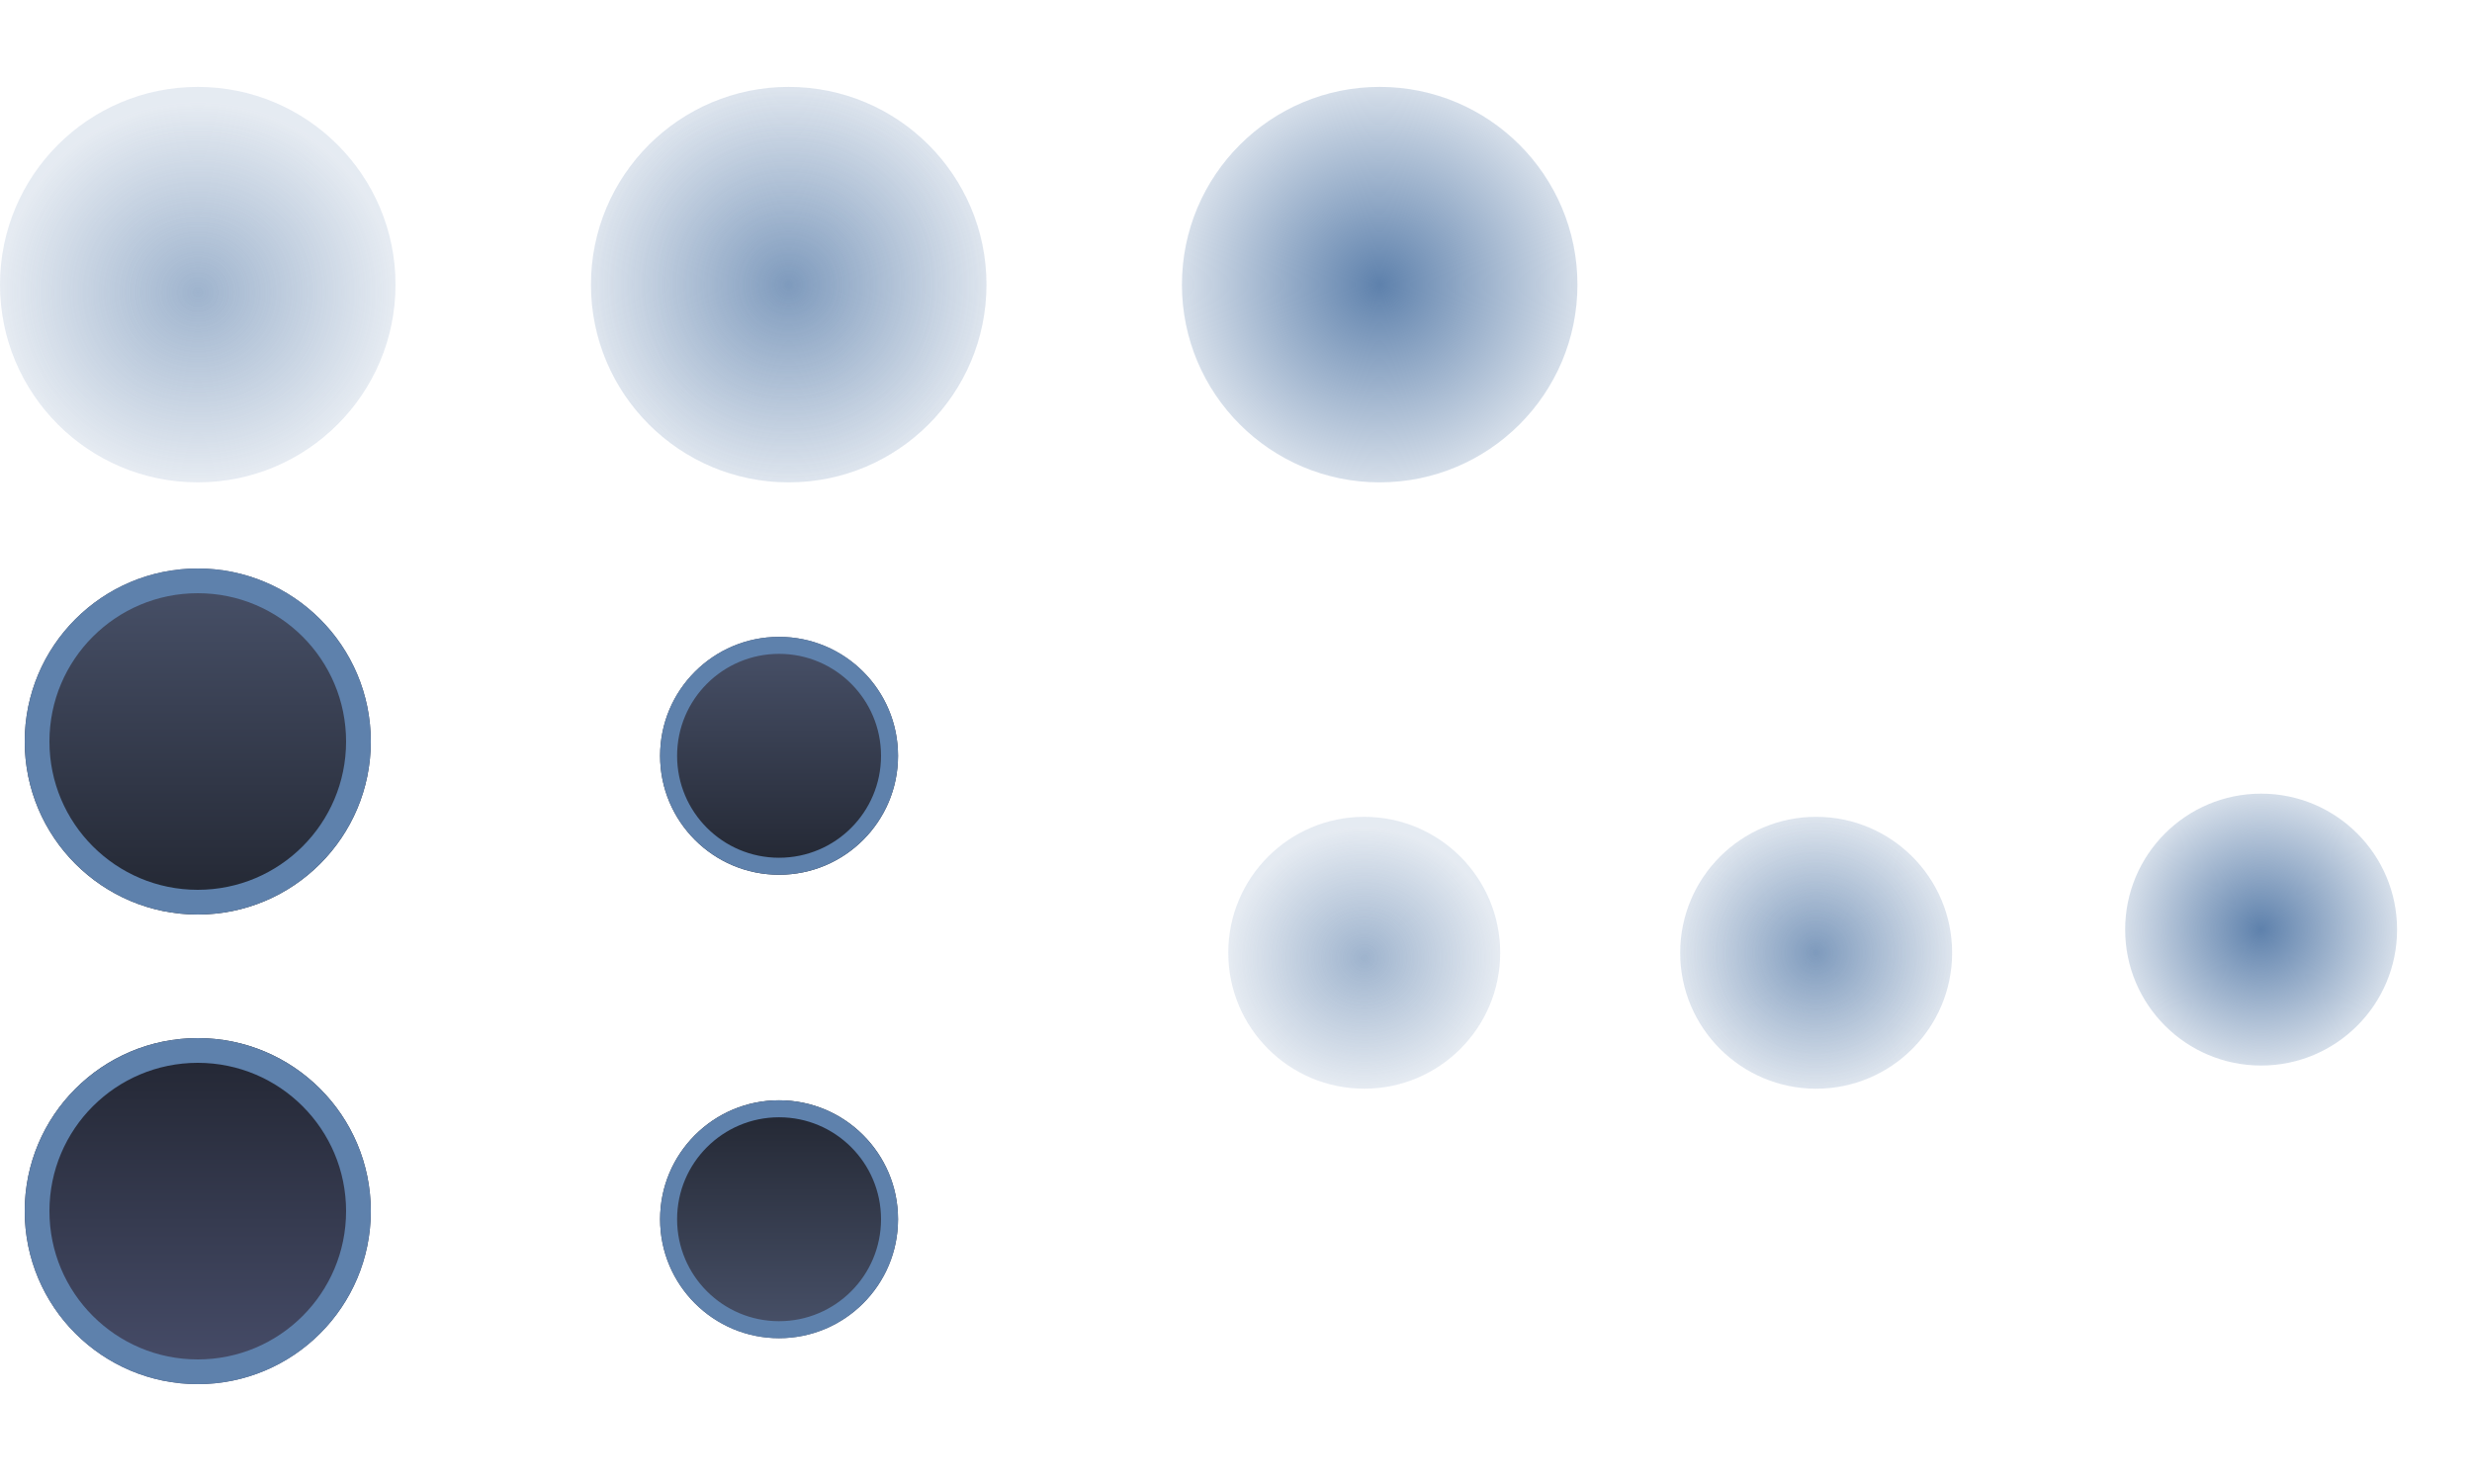
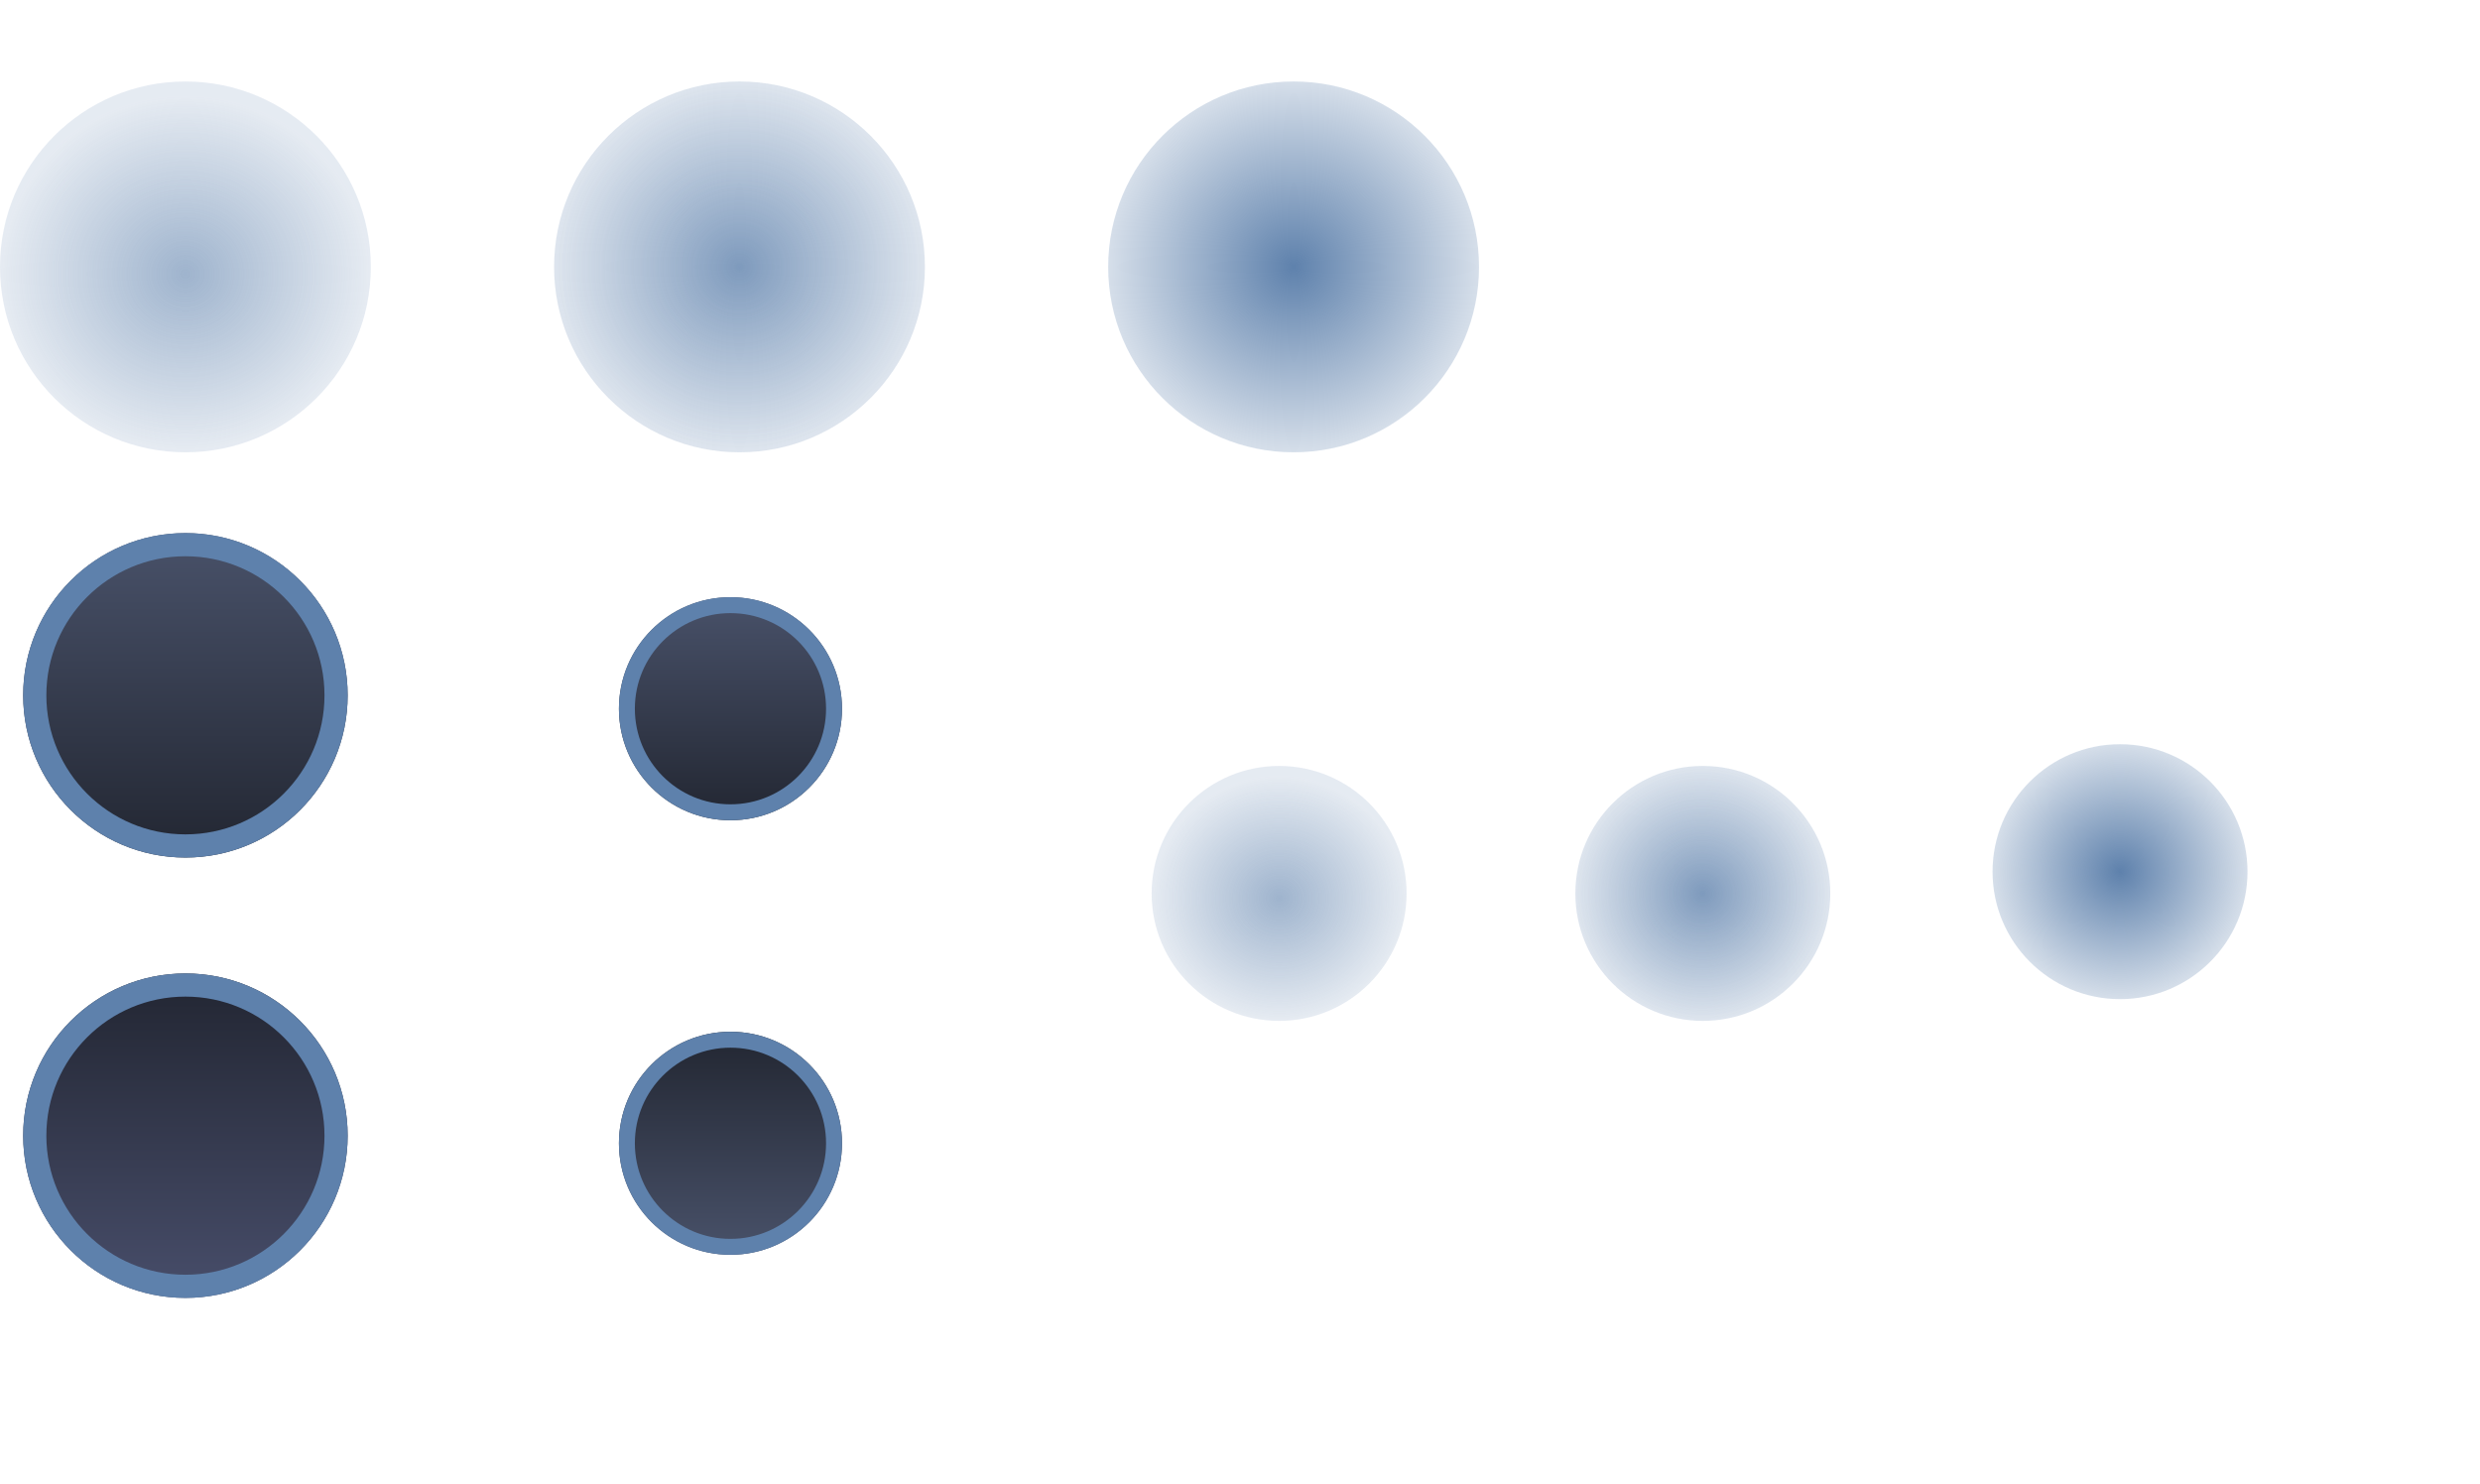
- <svg xmlns="http://www.w3.org/2000/svg" xmlns:xlink="http://www.w3.org/1999/xlink" version="1.0" id="svg2" height="128" width="213.333" viewBox="0 0 200 120">
+ <svg xmlns="http://www.w3.org/2000/svg" xmlns:xlink="http://www.w3.org/1999/xlink" version="1.0" id="svg2" height="128" width="214" viewBox="0 0 214 128">
  <defs id="defs4">
    <linearGradient id="linearGradient1463">
      <stop style="stop-color:#5e81ac;stop-opacity:1" offset="0" id="stop1459" />
      <stop style="stop-color:#5e81ac;stop-opacity:0.259" offset="1" id="stop1461" />
    </linearGradient>
    <linearGradient id="linearGradient1313">
      <stop style="stop-color:#3b8091;stop-opacity:1" offset="0" id="stop1309" />
      <stop style="stop-color:#428ea3;stop-opacity:0.259" offset="1" id="stop1311" />
    </linearGradient>
    <linearGradient id="linearGradient1387">
      <stop style="stop-color:#3b5a87;stop-opacity:1" offset="0" id="stop1383" />
      <stop style="stop-color:#3b5a87;stop-opacity:0.259" offset="1" id="stop1385" />
    </linearGradient>
    <linearGradient id="linearGradient1156">
      <stop id="stop1152" offset="0" style="stop-color:#484e6b;stop-opacity:1" />
      <stop id="stop1154" offset="1" style="stop-color:#181b23;stop-opacity:1" />
    </linearGradient>
    <linearGradient id="linearGradient1142">
      <stop id="stop1138" offset="0" style="stop-color:#49526a;stop-opacity:1" />
      <stop id="stop1140" offset="1" style="stop-color:#181b23;stop-opacity:1" />
    </linearGradient>
    <linearGradient id="linearGradient1139">
      <stop style="stop-color:#00aad4;stop-opacity:1" offset="0" id="stop1135" />
      <stop style="stop-color:#00aad4;stop-opacity:0.259" offset="1" id="stop1137" />
    </linearGradient>
    <linearGradient id="linearGradient4016">
      <stop id="stop4018" offset="0" style="stop-color:#dc4a26;stop-opacity:1" />
      <stop id="stop4020" offset="1" style="stop-color:#ff7e4a;stop-opacity:0.3;" />
    </linearGradient>
    <linearGradient id="linearGradient4010">
      <stop id="stop4012" offset="0" style="stop-color:#dc4a26;stop-opacity:1" />
      <stop id="stop4014" offset="1" style="stop-color:#ff7e4a;stop-opacity:0.3;" />
    </linearGradient>
    <linearGradient id="linearGradient3647">
      <stop style="stop-color:#000000;stop-opacity:0.043;" offset="0" id="stop3649" />
      <stop id="stop3653" offset="0.617" style="stop-color:#000000;stop-opacity:0.072;" />
      <stop style="stop-color:#000000;stop-opacity:0.374;" offset="0.821" id="stop3655" />
      <stop style="stop-color:#000000;stop-opacity:1;" offset="1" id="stop3651" />
    </linearGradient>
    <linearGradient id="linearGradient4254">
      <stop id="stop4256" offset="0" style="stop-color:#29d7f5;stop-opacity:1;" />
      <stop style="stop-color:#29d7f5;stop-opacity:1;" offset="0.694" id="stop4272" />
      <stop style="stop-color:#38c2e9;stop-opacity:0.456;" offset="0.775" id="stop4270" />
      <stop id="stop3222" offset="0.888" style="stop-color:#31a7f2;stop-opacity:0.132;" />
      <stop id="stop4258" offset="1" style="stop-color:#2a8dfc;stop-opacity:0;" />
    </linearGradient>
    <linearGradient id="linearGradient3610">
      <stop id="stop3612" offset="0" style="stop-color:#000000;stop-opacity:1;" />
      <stop style="stop-color:#000000;stop-opacity:0.498;" offset="0.789" id="stop3618" />
      <stop id="stop3620" offset="0.845" style="stop-color:#000000;stop-opacity:0.333;" />
      <stop style="stop-color:#000000;stop-opacity:0.088;" offset="0.908" id="stop3622" />
      <stop id="stop3614" offset="1" style="stop-color:#000000;stop-opacity:0;" />
    </linearGradient>
    <linearGradient id="linearGradient4213">
      <stop style="stop-color:#000000;stop-opacity:1;" offset="0" id="stop4215" />
      <stop style="stop-color:#000000;stop-opacity:0;" offset="1" id="stop4217" />
    </linearGradient>
    <linearGradient id="linearGradient3272">
      <stop id="stop3274" offset="0" style="stop-color:white;stop-opacity:1;" />
      <stop id="stop3276" offset="1" style="stop-color:white;stop-opacity:0;" />
    </linearGradient>
    <linearGradient id="linearGradient4157">
      <stop id="stop4159" offset="0" style="stop-color:#828282;stop-opacity:1;" />
      <stop id="stop4161" offset="1" style="stop-color:#000000;stop-opacity:1;" />
    </linearGradient>
    <radialGradient r="8" fy="93.5" fx="88" cy="93.5" cx="88" gradientTransform="matrix(2.625,0,0,2.20752,-199,-172.9031)" gradientUnits="userSpaceOnUse" id="radialGradient2701" xlink:href="#linearGradient3272" />
    <radialGradient r="8" fy="93.5" fx="88" cy="93.5" cx="88" gradientTransform="matrix(2.625,0,0,2.20752,-199,-173.9031)" gradientUnits="userSpaceOnUse" id="radialGradient2704" xlink:href="#linearGradient4213" />
    <radialGradient r="8" fy="93.5" fx="88" cy="93.5" cx="88" gradientTransform="matrix(2.625,0,0,2.20752,-199,-174.9031)" gradientUnits="userSpaceOnUse" id="radialGradient2708" xlink:href="#linearGradient3272" />
    <radialGradient r="8" fy="93.5" fx="88" cy="93.5" cx="88" gradientTransform="matrix(2.625,0,0,2.20752,-241,-196.9031)" gradientUnits="userSpaceOnUse" id="radialGradient2716" xlink:href="#linearGradient3272" />
    <radialGradient r="8" fy="93.5" fx="88" cy="93.5" cx="88" gradientTransform="matrix(2.625,0,0,2.20752,-241,-197.9031)" gradientUnits="userSpaceOnUse" id="radialGradient2719" xlink:href="#linearGradient4213" />
    <radialGradient r="8" fy="93.5" fx="88" cy="93.5" cx="88" gradientTransform="matrix(2.625,0,0,2.20752,-241,-198.9031)" gradientUnits="userSpaceOnUse" id="radialGradient2723" xlink:href="#linearGradient3272" />
    <linearGradient y2="121" x2="29.864" y1="121" x1="60.149" gradientUnits="userSpaceOnUse" id="linearGradient3636" xlink:href="#linearGradient4157" />
    <linearGradient y2="121" x2="48" y1="93.5" x1="48" gradientUnits="userSpaceOnUse" id="linearGradient3640" xlink:href="#linearGradient4157" />
    <linearGradient y2="121" x2="33" y1="121" x1="60" gradientTransform="matrix(0,-0.6666667,0.8,0,-50.8,88)" gradientUnits="userSpaceOnUse" id="linearGradient3218" xlink:href="#linearGradient3272" />
    <linearGradient y2="118.5" x2="48" y1="96" x1="48" gradientTransform="matrix(0.6666667,0,0,0.8,24,-6.8)" gradientUnits="userSpaceOnUse" id="linearGradient3229" xlink:href="#linearGradient3272" />
    <radialGradient gradientTransform="translate(2.1366663e-5)" gradientUnits="userSpaceOnUse" r="14" fy="34" fx="74" cy="34" cx="74" id="radialGradient4268" xlink:href="#linearGradient4254" />
    <radialGradient r="14" fy="34" fx="74" cy="34" cx="74" gradientTransform="translate(2.1366663e-5)" gradientUnits="userSpaceOnUse" id="radialGradient4276" xlink:href="#linearGradient4254" />
    <radialGradient r="14" fy="34" fx="74" cy="34" cx="74" gradientTransform="translate(2.1366663e-5)" gradientUnits="userSpaceOnUse" id="radialGradient2456" xlink:href="#linearGradient4254" />
    <radialGradient r="14" fy="34" fx="74" cy="34" cx="74" gradientTransform="translate(2.1366663e-5)" gradientUnits="userSpaceOnUse" id="radialGradient2458" xlink:href="#linearGradient4254" />
    <radialGradient gradientUnits="userSpaceOnUse" gradientTransform="matrix(1,0,0,0.8333333,0,17.66667)" r="12" fy="106" fx="48" cy="106" cx="48" id="radialGradient3645" xlink:href="#linearGradient3647" />
    <linearGradient y2="121" x2="29.864" y1="121" x1="60.149" gradientUnits="userSpaceOnUse" id="linearGradient3667" xlink:href="#linearGradient4157" />
    <linearGradient y2="121" x2="33" y1="121" x1="60" gradientTransform="matrix(0,-0.6666667,0.8,0,-50.8,88)" gradientUnits="userSpaceOnUse" id="linearGradient3669" xlink:href="#linearGradient3272" />
    <radialGradient r="12" fy="106" fx="48.317" cy="106" cx="48.317" gradientTransform="matrix(-1.7184412e-7,0.8020833,-1,-1.4878279e-7,154,67.62103)" gradientUnits="userSpaceOnUse" id="radialGradient3665-0" xlink:href="#linearGradient3610-0" />
    <linearGradient id="linearGradient3610-0">
      <stop id="stop3612-1" offset="0" style="stop-color:#000000;stop-opacity:1;" />
      <stop style="stop-color:#000000;stop-opacity:0.498;" offset="0.789" id="stop3618-1" />
      <stop id="stop3620-9" offset="0.845" style="stop-color:#000000;stop-opacity:0.333;" />
      <stop style="stop-color:#000000;stop-opacity:0.088;" offset="0.908" id="stop3622-7" />
      <stop id="stop3614-0" offset="1" style="stop-color:#000000;stop-opacity:0;" />
    </linearGradient>
    <radialGradient r="14" fy="34" fx="74" cy="34" cx="74" gradientTransform="translate(2.1366663e-5)" gradientUnits="userSpaceOnUse" id="radialGradient4276-7" xlink:href="#linearGradient4254-5" />
    <linearGradient id="linearGradient4254-5">
      <stop id="stop4256-9" offset="0" style="stop-color:#29d7f5;stop-opacity:1;" />
      <stop style="stop-color:#29d7f5;stop-opacity:1;" offset="0.694" id="stop4272-5" />
      <stop style="stop-color:#38c2e9;stop-opacity:0.456;" offset="0.775" id="stop4270-8" />
      <stop id="stop3222-5" offset="0.888" style="stop-color:#31a7f2;stop-opacity:0.132;" />
      <stop id="stop4258-7" offset="1" style="stop-color:#2a8dfc;stop-opacity:0;" />
    </linearGradient>
    <linearGradient y2="121" x2="29.864" y1="121" x1="60.149" gradientUnits="userSpaceOnUse" id="linearGradient3636-9" xlink:href="#linearGradient4157-2" />
    <linearGradient id="linearGradient4157-2">
      <stop id="stop4159-2" offset="0" style="stop-color:#828282;stop-opacity:1;" />
      <stop id="stop4161-2" offset="1" style="stop-color:#000000;stop-opacity:1;" />
    </linearGradient>
    <linearGradient y2="121" x2="33" y1="121" x1="60" gradientTransform="matrix(0,-0.6666667,0.8,0,-50.8,88)" gradientUnits="userSpaceOnUse" id="linearGradient3218-5" xlink:href="#linearGradient3272-4" />
    <linearGradient id="linearGradient3272-4">
      <stop id="stop3274-5" offset="0" style="stop-color:white;stop-opacity:1;" />
      <stop id="stop3276-9" offset="1" style="stop-color:white;stop-opacity:0;" />
    </linearGradient>
    <linearGradient y2="121" x2="48" y1="93.5" x1="48" gradientUnits="userSpaceOnUse" id="linearGradient3640-4" xlink:href="#linearGradient4157-2" />
    <linearGradient id="linearGradient3074">
      <stop id="stop3076" offset="0" style="stop-color:#828282;stop-opacity:1;" />
      <stop id="stop3078" offset="1" style="stop-color:#000000;stop-opacity:1;" />
    </linearGradient>
    <linearGradient y2="118.5" x2="48" y1="96" x1="48" gradientTransform="matrix(0.6666667,0,0,0.8,24,-6.8)" gradientUnits="userSpaceOnUse" id="linearGradient3229-7" xlink:href="#linearGradient3272-4" />
    <linearGradient id="linearGradient3081">
      <stop id="stop3083" offset="0" style="stop-color:white;stop-opacity:1;" />
      <stop id="stop3085" offset="1" style="stop-color:white;stop-opacity:0;" />
    </linearGradient>
    <radialGradient gradientUnits="userSpaceOnUse" gradientTransform="matrix(1,0,0,0.8333333,0,17.66667)" r="12" fy="106" fx="48" cy="106" cx="48" id="radialGradient3645-3" xlink:href="#linearGradient3647-1" />
    <linearGradient id="linearGradient3647-1">
      <stop style="stop-color:#000000;stop-opacity:0.043;" offset="0" id="stop3649-0" />
      <stop id="stop3653-8" offset="0.617" style="stop-color:#000000;stop-opacity:0.072;" />
      <stop style="stop-color:#000000;stop-opacity:0.374;" offset="0.821" id="stop3655-4" />
      <stop style="stop-color:#000000;stop-opacity:1;" offset="1" id="stop3651-2" />
    </linearGradient>
    <radialGradient gradientTransform="translate(2.1366663e-5)" gradientUnits="userSpaceOnUse" r="14" fy="34" fx="74" cy="34" cx="74" id="radialGradient4268-2" xlink:href="#linearGradient4254-5" />
    <linearGradient id="linearGradient3094">
      <stop id="stop3096" offset="0" style="stop-color:#29d7f5;stop-opacity:1;" />
      <stop style="stop-color:#29d7f5;stop-opacity:1;" offset="0.694" id="stop3098" />
      <stop style="stop-color:#38c2e9;stop-opacity:0.456;" offset="0.775" id="stop3100" />
      <stop id="stop3102" offset="0.888" style="stop-color:#31a7f2;stop-opacity:0.132;" />
      <stop id="stop3104" offset="1" style="stop-color:#2a8dfc;stop-opacity:0;" />
    </linearGradient>
    <radialGradient xlink:href="#linearGradient4254-5" id="radialGradient3119" gradientUnits="userSpaceOnUse" gradientTransform="translate(2.1366663e-5)" cx="74" cy="34" fx="74" fy="34" r="14" />
    <linearGradient y2="121" x2="48" y1="93.5" x1="48" gradientUnits="userSpaceOnUse" id="linearGradient4058" xlink:href="#linearGradient4157" />
    <linearGradient y2="121" x2="29.864" y1="121" x1="60.149" gradientUnits="userSpaceOnUse" id="linearGradient4019-4" xlink:href="#linearGradient4157-7" />
    <linearGradient id="linearGradient4157-7">
      <stop id="stop4159-0" offset="0" style="stop-color:#828282;stop-opacity:1;" />
      <stop id="stop4161-6" offset="1" style="stop-color:#000000;stop-opacity:1;" />
    </linearGradient>
    <linearGradient gradientUnits="userSpaceOnUse" y2="15.872" x2="-0.064" y1="-0.032" x1="15.904" id="linearGradient3762-9" xlink:href="#linearGradient3756-18" />
    <linearGradient id="linearGradient3756-18">
      <stop id="stop3758-32" offset="0" style="stop-color:#fffaff;stop-opacity:0.816;" />
      <stop id="stop3760-7" offset="1" style="stop-color:#b4b4cc;stop-opacity:0.25;" />
    </linearGradient>
    <linearGradient xlink:href="#linearGradient3756-18" id="linearGradient3775" gradientUnits="userSpaceOnUse" x1="15.904" y1="-0.032" x2="-0.064" y2="15.872" />
    <linearGradient y2="121" x2="29.864" y1="121" x1="60.149" gradientUnits="userSpaceOnUse" id="linearGradient4019-6" xlink:href="#linearGradient4157-5" />
    <linearGradient id="linearGradient4157-5">
      <stop id="stop4159-5" offset="0" style="stop-color:#828282;stop-opacity:1;" />
      <stop id="stop4161-9" offset="1" style="stop-color:#000000;stop-opacity:1;" />
    </linearGradient>
    <linearGradient y2="121" x2="29.864" y1="121" x1="60.149" gradientUnits="userSpaceOnUse" id="linearGradient3153" xlink:href="#linearGradient4157-5" />
    <radialGradient gradientUnits="userSpaceOnUse" gradientTransform="matrix(1,0,0,1.000058,0,-2.351721e-4)" r="2.507" fy="4.09" fx="43.601" cy="4.09" cx="43.601" id="radialGradient3783" xlink:href="#linearGradient3254" />
    <linearGradient id="linearGradient3254">
      <stop style="stop-color:#ffffff;stop-opacity:1;" offset="0" id="stop3256" />
      <stop id="stop3274-7" offset="1" style="stop-color:#3276d4;stop-opacity:0.49;" />
    </linearGradient>
    <radialGradient xlink:href="#linearGradient3254-2" id="radialGradient3800-5" gradientUnits="userSpaceOnUse" gradientTransform="matrix(1,0,0,1.000058,0,-2.351721e-4)" cx="43.601" cy="4.09" fx="43.601" fy="4.09" r="2.507" />
    <linearGradient id="linearGradient3254-2">
      <stop style="stop-color:#3e5fd1;stop-opacity:1;" offset="0" id="stop3256-5" />
      <stop id="stop3274-7-7" offset="1" style="stop-color:#3276d4;stop-opacity:0.49;" />
    </linearGradient>
    <linearGradient id="linearGradient3756-18-9">
      <stop id="stop3758-32-6" offset="0" style="stop-color:#fffaff;stop-opacity:0.816;" />
      <stop id="stop3760-7-0" offset="1" style="stop-color:#b4b4cc;stop-opacity:0.25;" />
    </linearGradient>
    <radialGradient r="2.507" fy="4.09" fx="43.601" cy="4.09" cx="43.601" gradientTransform="matrix(1,0,0,1.000058,0,-2.351721e-4)" gradientUnits="userSpaceOnUse" id="radialGradient3982-7" xlink:href="#linearGradient3756-18-9" />
    <linearGradient id="linearGradient4298">
      <stop id="stop4300" offset="0" style="stop-color:#fffaff;stop-opacity:0.816;" />
      <stop id="stop4302" offset="1" style="stop-color:#b4b4cc;stop-opacity:0.25;" />
    </linearGradient>
    <radialGradient r="2.507" fy="4.09" fx="43.601" cy="4.09" cx="43.601" gradientTransform="matrix(1,0,0,1.000058,0,-2.351721e-4)" gradientUnits="userSpaceOnUse" id="radialGradient4351" xlink:href="#linearGradient3756-18" />
    <radialGradient r="2.507" fy="4.09" fx="43.601" cy="4.09" cx="43.601" gradientTransform="matrix(1,0,0,1.000058,0,-2.351721e-4)" gradientUnits="userSpaceOnUse" id="radialGradient4351-9" xlink:href="#linearGradient3756-18-2" />
    <linearGradient id="linearGradient3756-18-2">
      <stop id="stop3758-32-60" offset="0" style="stop-color:#fffaff;stop-opacity:0.816;" />
      <stop id="stop3760-7-8" offset="1" style="stop-color:#b4b4cc;stop-opacity:0.25;" />
    </linearGradient>
    <linearGradient id="linearGradient3272-8">
      <stop id="stop3274-59" offset="0" style="stop-color:white;stop-opacity:1;" />
      <stop id="stop3276-3" offset="1" style="stop-color:white;stop-opacity:0;" />
    </linearGradient>
    <radialGradient gradientTransform="translate(2.1366663e-5)" gradientUnits="userSpaceOnUse" r="14" fy="34" fx="74" cy="34" cx="74" id="radialGradient4268-1" xlink:href="#linearGradient3272-8" />
    <linearGradient id="linearGradient3824">
      <stop id="stop3826" offset="0" style="stop-color:white;stop-opacity:1;" />
      <stop id="stop3828" offset="1" style="stop-color:white;stop-opacity:0;" />
    </linearGradient>
    <linearGradient id="linearGradient4254-2">
      <stop id="stop4256-7" offset="0" style="stop-color:#29d7f5;stop-opacity:1;" />
      <stop style="stop-color:#29d7f5;stop-opacity:1;" offset="0.694" id="stop4272-1" />
      <stop style="stop-color:#38c2e9;stop-opacity:0.456;" offset="0.775" id="stop4270-9" />
      <stop id="stop3222-9" offset="0.888" style="stop-color:#31a7f2;stop-opacity:0.132;" />
      <stop id="stop4258-4" offset="1" style="stop-color:#2a8dfc;stop-opacity:0;" />
    </linearGradient>
    <radialGradient gradientTransform="translate(2.1366663e-5)" gradientUnits="userSpaceOnUse" r="14" fy="34" fx="74" cy="34" cx="74" id="radialGradient4268-4" xlink:href="#linearGradient4254-2" />
    <linearGradient id="linearGradient3059">
      <stop id="stop3061" offset="0" style="stop-color:#29d7f5;stop-opacity:1;" />
      <stop style="stop-color:#29d7f5;stop-opacity:1;" offset="0.694" id="stop3063" />
      <stop style="stop-color:#38c2e9;stop-opacity:0.456;" offset="0.775" id="stop3065" />
      <stop id="stop3067" offset="0.888" style="stop-color:#31a7f2;stop-opacity:0.132;" />
      <stop id="stop3069" offset="1" style="stop-color:#2a8dfc;stop-opacity:0;" />
    </linearGradient>
    <linearGradient id="linearGradient4254-2-538">
      <stop id="stop3326" offset="0" style="stop-color:#f529d7;stop-opacity:1;" />
      <stop style="stop-color:#f529d7;stop-opacity:1;" offset="0.694" id="stop3328" />
      <stop style="stop-color:#e938c2;stop-opacity:0.456;" offset="0.775" id="stop3330" />
      <stop id="stop3332" offset="0.888" style="stop-color:#f231a7;stop-opacity:0.132;" />
      <stop id="stop3334" offset="1" style="stop-color:#fc2a8d;stop-opacity:0;" />
    </linearGradient>
    <linearGradient id="linearGradient4254-2-782">
      <stop id="stop3338" offset="0" style="stop-color:#f529d7;stop-opacity:1;" />
      <stop style="stop-color:#f529d7;stop-opacity:1;" offset="0.694" id="stop3340" />
      <stop style="stop-color:#e938c2;stop-opacity:0.456;" offset="0.775" id="stop3342" />
      <stop id="stop3344" offset="0.888" style="stop-color:#f231a7;stop-opacity:0.132;" />
      <stop id="stop3346" offset="1" style="stop-color:#fc2a8d;stop-opacity:0;" />
    </linearGradient>
    <radialGradient r="14" fy="34" fx="74" cy="34" cx="74" gradientTransform="translate(2.1366663e-5)" gradientUnits="userSpaceOnUse" id="radialGradient4276-3-11-114" xlink:href="#linearGradient4254-2-538-556" />
    <linearGradient id="linearGradient4254-2-538-556">
      <stop id="stop3714" offset="0" style="stop-color:#f07746;stop-opacity:1;" />
      <stop style="stop-color:#f52900;stop-opacity:1;" offset="0.694" id="stop3716" />
      <stop style="stop-color:#e93800;stop-opacity:0.456;" offset="0.775" id="stop3718" />
      <stop id="stop3720" offset="0.888" style="stop-color:#f23100;stop-opacity:0.132;" />
      <stop id="stop3722" offset="1" style="stop-color:#fc2a00;stop-opacity:0;" />
    </linearGradient>
    <radialGradient xlink:href="#linearGradient4254-2-782-913" id="radialGradient3073-727-447" gradientUnits="userSpaceOnUse" gradientTransform="translate(2.1366663e-5)" cx="74" cy="34" fx="74" fy="34" r="14" />
    <linearGradient id="linearGradient4254-2-782-913">
      <stop id="stop3726" offset="0" style="stop-color:#f07746;stop-opacity:1;" />
      <stop style="stop-color:#f52900;stop-opacity:1;" offset="0.694" id="stop3728" />
      <stop style="stop-color:#e93800;stop-opacity:0.456;" offset="0.775" id="stop3730" />
      <stop id="stop3732" offset="0.888" style="stop-color:#f23100;stop-opacity:0.132;" />
      <stop id="stop3734" offset="1" style="stop-color:#fc2a00;stop-opacity:0;" />
    </linearGradient>
    <radialGradient r="14" fy="34" fx="74" cy="34" cx="74" gradientTransform="matrix(1.071429,0,0,1.071429,-12.28569,6.571438)" gradientUnits="userSpaceOnUse" id="radialGradient4276-5" xlink:href="#linearGradient4254-22" />
    <linearGradient id="linearGradient4254-22">
      <stop id="stop4256-2" offset="0" style="stop-color:#29d7f5;stop-opacity:1;" />
      <stop style="stop-color:#29d7f5;stop-opacity:1;" offset="0.76" id="stop4272-2" />
      <stop style="stop-color:#38c2e9;stop-opacity:0.456;" offset="0.855" id="stop4270-96" />
      <stop id="stop3222-92" offset="0.93" style="stop-color:#31a7f2;stop-opacity:0.132;" />
      <stop id="stop4258-75" offset="1" style="stop-color:#2a8dfc;stop-opacity:0;" />
    </linearGradient>
    <radialGradient gradientTransform="matrix(1.071429,0,0,1.071429,-10.28569,-25.42856)" gradientUnits="userSpaceOnUse" r="14" fy="34" fx="74" cy="34" cx="74" id="radialGradient4268-7" xlink:href="#linearGradient4254-22" />
    <linearGradient id="linearGradient3049">
      <stop id="stop3051" offset="0" style="stop-color:#29d7f5;stop-opacity:1;" />
      <stop style="stop-color:#29d7f5;stop-opacity:1;" offset="0.76" id="stop3053" />
      <stop style="stop-color:#38c2e9;stop-opacity:0.456;" offset="0.855" id="stop3055" />
      <stop id="stop3057" offset="0.93" style="stop-color:#31a7f2;stop-opacity:0.132;" />
      <stop id="stop3059" offset="1" style="stop-color:#2a8dfc;stop-opacity:0;" />
    </linearGradient>
    <radialGradient xlink:href="#linearGradient4254-22" id="radialGradient3063" gradientUnits="userSpaceOnUse" gradientTransform="matrix(1.071429,0,0,1.071429,-10.28569,-25.42856)" cx="74" cy="34" fx="74" fy="34" r="14" />
    <radialGradient r="14" fy="34" fx="74" cy="34" cx="74" gradientTransform="matrix(1.071429,0,0,1.071429,-12.28569,12.57144)" gradientUnits="userSpaceOnUse" id="radialGradient5696" xlink:href="#linearGradient4254-22" />
    <radialGradient r="14" fy="34" fx="74" cy="34" cx="74" gradientTransform="matrix(1.071429,0,0,1.071429,-10.28569,-19.42856)" gradientUnits="userSpaceOnUse" id="radialGradient5698" xlink:href="#linearGradient4254-22" />
    <radialGradient r="14" fy="34" fx="74" cy="34" cx="74" gradientTransform="matrix(1.071429,0,0,1.071429,-12.28569,12.57144)" gradientUnits="userSpaceOnUse" id="radialGradient5696-43" xlink:href="#linearGradient4254-22-205" />
    <linearGradient id="linearGradient4254-22-205">
      <stop id="stop5895" offset="0" style="stop-color:#d6280a;stop-opacity:1;" />
      <stop style="stop-color:#d6280a;stop-opacity:1;" offset="0.76" id="stop5897" />
      <stop style="stop-color:#c73d16;stop-opacity:0.456;" offset="0.855" id="stop5899" />
      <stop id="stop5901" offset="0.93" style="stop-color:#ce580d;stop-opacity:0.132;" />
      <stop id="stop5903" offset="1" style="stop-color:#d57203;stop-opacity:0;" />
    </linearGradient>
    <radialGradient r="14" fy="34" fx="74" cy="34" cx="74" gradientTransform="matrix(1.071429,0,0,1.071429,-10.28569,-19.42856)" gradientUnits="userSpaceOnUse" id="radialGradient5698-673" xlink:href="#linearGradient4254-22-65" />
    <linearGradient id="linearGradient4254-22-65">
      <stop id="stop5907" offset="0" style="stop-color:#d6280a;stop-opacity:1;" />
      <stop style="stop-color:#d6280a;stop-opacity:1;" offset="0.76" id="stop5909" />
      <stop style="stop-color:#c73d16;stop-opacity:0.456;" offset="0.855" id="stop5911" />
      <stop id="stop5913" offset="0.93" style="stop-color:#ce580d;stop-opacity:0.132;" />
      <stop id="stop5915" offset="1" style="stop-color:#d57203;stop-opacity:0;" />
    </linearGradient>
    <radialGradient r="14" fy="34" fx="74" cy="34" cx="74" gradientTransform="matrix(1.071429,0,0,1.071429,67.71431,12.57144)" gradientUnits="userSpaceOnUse" id="radialGradient5696-43-3" xlink:href="#linearGradient4254-22-205-6" />
    <linearGradient id="linearGradient4254-22-205-6">
      <stop id="stop5895-0" offset="0" style="stop-color:#d6280a;stop-opacity:1;" />
      <stop style="stop-color:#d6280a;stop-opacity:1;" offset="0.76" id="stop5897-4" />
      <stop style="stop-color:#c73d16;stop-opacity:0.456;" offset="0.855" id="stop5899-1" />
      <stop id="stop5901-2" offset="0.93" style="stop-color:#ce580d;stop-opacity:0.132;" />
      <stop id="stop5903-6" offset="1" style="stop-color:#d57203;stop-opacity:0;" />
    </linearGradient>
    <radialGradient r="14" fy="34" fx="74" cy="34" cx="74" gradientTransform="matrix(1.071429,0,0,1.071429,-10.28569,-19.42856)" gradientUnits="userSpaceOnUse" id="radialGradient5698-673-1" xlink:href="#linearGradient4254-22-65-7" />
    <linearGradient id="linearGradient4254-22-65-7">
      <stop id="stop5907-6" offset="0" style="stop-color:#d6280a;stop-opacity:1;" />
      <stop style="stop-color:#d6280a;stop-opacity:1;" offset="0.76" id="stop5909-0" />
      <stop style="stop-color:#c73d16;stop-opacity:0.456;" offset="0.855" id="stop5911-8" />
      <stop id="stop5913-5" offset="0.93" style="stop-color:#ce580d;stop-opacity:0.132;" />
      <stop id="stop5915-2" offset="1" style="stop-color:#d57203;stop-opacity:0;" />
    </linearGradient>
    <radialGradient r="14" fy="34" fx="74" cy="34" cx="74" gradientTransform="matrix(1.071429,0,0,1.071429,69.71431,-19.42856)" gradientUnits="userSpaceOnUse" id="radialGradient4039" xlink:href="#linearGradient4254-22-65-7" />
    <radialGradient xlink:href="#linearGradient3756" id="radialGradient3223" gradientUnits="userSpaceOnUse" gradientTransform="matrix(1,0,0,0.9980159,0,0.01593598)" cx="7.984" cy="8.032" fx="7.984" fy="8.032" r="8.016" />
    <linearGradient id="linearGradient3756">
      <stop style="stop-color:#f07746;stop-opacity:1;" offset="0" id="stop3758" />
      <stop style="stop-color:#ff7e4a;stop-opacity:0.3;" offset="1" id="stop3760" />
    </linearGradient>
    <radialGradient xlink:href="#linearGradient3756" id="radialGradient4105" gradientUnits="userSpaceOnUse" gradientTransform="matrix(1,0,0,0.9980159,0,0.01593598)" cx="7.984" cy="8.032" fx="7.984" fy="8.032" r="8.016" />
    <radialGradient xlink:href="#linearGradient4016" id="radialGradient4120" gradientUnits="userSpaceOnUse" gradientTransform="matrix(1,0,0,0.9980159,0,0.01593598)" cx="7.984" cy="8.032" fx="7.984" fy="8.032" r="8.016" />
    <radialGradient xlink:href="#linearGradient3756-4" id="radialGradient4120-0" gradientUnits="userSpaceOnUse" gradientTransform="matrix(1,0,0,0.9980159,0,0.01593598)" cx="7.984" cy="8.032" fx="7.984" fy="8.032" r="8.016" />
    <linearGradient id="linearGradient3756-4">
      <stop style="stop-color:#f07746;stop-opacity:1;" offset="0" id="stop3758-2" />
      <stop style="stop-color:#ff7e4a;stop-opacity:0.3;" offset="1" id="stop3760-9" />
    </linearGradient>
    <radialGradient r="8.016" fy="8.032" fx="7.984" cy="8.032" cx="7.984" gradientTransform="matrix(1,0,0,0.9980159,0,0.01593598)" gradientUnits="userSpaceOnUse" id="radialGradient4137" xlink:href="#linearGradient4010" />
    <radialGradient r="8.016" fy="8.032" fx="7.984" cy="8.032" cx="7.984" gradientTransform="matrix(1,0,0,0.9980159,0,0.01593598)" gradientUnits="userSpaceOnUse" id="radialGradient4137-8" xlink:href="#linearGradient4010-670" />
    <linearGradient id="linearGradient4010-670">
      <stop id="stop4763" offset="0" style="stop-color:#dc4a00;stop-opacity:1" />
      <stop id="stop4765" offset="1" style="stop-color:#ff7e00;stop-opacity:0.3;" />
    </linearGradient>
    <radialGradient xlink:href="#linearGradient4016-123" id="radialGradient4120-622" gradientUnits="userSpaceOnUse" gradientTransform="matrix(1,0,0,0.9980159,0,0.01593598)" cx="7.984" cy="8.032" fx="7.984" fy="8.032" r="8.016" />
    <linearGradient id="linearGradient4016-123">
      <stop id="stop4769" offset="0" style="stop-color:#dc4a00;stop-opacity:1" />
      <stop id="stop4771" offset="1" style="stop-color:#ff7e00;stop-opacity:0.3;" />
    </linearGradient>
    <radialGradient r="8.016" fy="8.032" fx="7.984" cy="8.032" cx="7.984" gradientTransform="matrix(1,0,0,0.9980159,0,0.01593598)" gradientUnits="userSpaceOnUse" id="radialGradient4137-8-887" xlink:href="#linearGradient4010-670-261" />
    <linearGradient id="linearGradient4010-670-261">
      <stop id="stop5295" offset="0" style="stop-color:#dc0000;stop-opacity:1" />
      <stop id="stop5297" offset="1" style="stop-color:#ff0000;stop-opacity:0.3;" />
    </linearGradient>
    <radialGradient xlink:href="#linearGradient4016-123-306" id="radialGradient4120-622-393" gradientUnits="userSpaceOnUse" gradientTransform="matrix(1,0,0,0.9980159,0,0.01593598)" cx="7.984" cy="8.032" fx="7.984" fy="8.032" r="8.016" />
    <linearGradient id="linearGradient4016-123-306">
      <stop id="stop5301" offset="0" style="stop-color:#dc0000;stop-opacity:1" />
      <stop id="stop5303" offset="1" style="stop-color:#ff0000;stop-opacity:0.3;" />
    </linearGradient>
    <radialGradient r="8.016" fy="8.032" fx="7.984" cy="8.032" cx="7.984" gradientTransform="matrix(1,0,0,0.9980159,0,0.01593598)" gradientUnits="userSpaceOnUse" id="radialGradient4137-8-887-505" xlink:href="#linearGradient4010-670-261-4" />
    <linearGradient id="linearGradient4010-670-261-4">
      <stop id="stop5843" offset="0" style="stop-color:#000000;stop-opacity:1" />
      <stop id="stop5845" offset="1" style="stop-color:#000000;stop-opacity:0.3;" />
    </linearGradient>
    <radialGradient xlink:href="#linearGradient4016-123-306-783" id="radialGradient4120-622-393-195" gradientUnits="userSpaceOnUse" gradientTransform="matrix(1,0,0,0.9980159,0,0.01593598)" cx="7.984" cy="8.032" fx="7.984" fy="8.032" r="8.016" />
    <linearGradient id="linearGradient4016-123-306-783">
      <stop id="stop5849" offset="0" style="stop-color:#000000;stop-opacity:1" />
      <stop id="stop5851" offset="1" style="stop-color:#000000;stop-opacity:0.3;" />
    </linearGradient>
    <linearGradient id="linearGradient4010-670-261-4-678">
      <stop id="stop6407" offset="0" style="stop-color:#ffffff;stop-opacity:1" />
      <stop id="stop6409" offset="1" style="stop-color:#ffffff;stop-opacity:0.3;" />
    </linearGradient>
    <linearGradient id="linearGradient4016-123-306-783-970">
      <stop id="stop6413" offset="0" style="stop-color:#ffffff;stop-opacity:1" />
      <stop id="stop6415" offset="1" style="stop-color:#ffffff;stop-opacity:0.3;" />
    </linearGradient>
    <linearGradient id="linearGradient3756-3">
      <stop style="stop-color:#4a90d9;stop-opacity:1;" offset="0" id="stop3758-6" />
      <stop style="stop-color:#53a1f2;stop-opacity:0.25;" offset="1" id="stop3760-7-6" />
    </linearGradient>
    <radialGradient r="12" fy="106" fx="48.317" cy="106" cx="48.317" gradientTransform="matrix(-1.7184412e-7,0.8020833,-1,-1.4878279e-7,154,67.62103)" gradientUnits="userSpaceOnUse" id="radialGradient3665-4" xlink:href="#linearGradient1463" />
    <radialGradient r="8.016" fy="8.032" fx="7.984" cy="8.032" cx="7.984" gradientTransform="matrix(1.996032,0,0,1.996032,95.68849,6.999506)" gradientUnits="userSpaceOnUse" id="radialGradient4054" xlink:href="#linearGradient1463" />
    <radialGradient xlink:href="#linearGradient1463" id="radialGradient4037" cx="7.984" cy="8.032" fx="7.984" fy="8.032" r="8.016" gradientTransform="matrix(1.996032,0,0,1.996032,47.876,6.999496)" gradientUnits="userSpaceOnUse" />
    <radialGradient r="8.016" fy="8.032" fx="7.984" cy="8.032" cx="7.984" gradientTransform="matrix(1.372272,0,0,1.372272,171.9812,64.19693)" gradientUnits="userSpaceOnUse" id="radialGradient4054-7" xlink:href="#linearGradient1463" />
    <radialGradient xlink:href="#linearGradient1463" id="radialGradient4037-0" cx="7.984" cy="8.032" fx="7.984" fy="8.032" r="8.016" gradientTransform="matrix(1.372272,0,0,1.372272,135.9812,66.07192)" gradientUnits="userSpaceOnUse" />
    <linearGradient xlink:href="#linearGradient1156" id="linearGradient4112" gradientUnits="userSpaceOnUse" x1="60.149" y1="121" x2="29.864" y2="121" gradientTransform="matrix(1.166667,0,0,1.4,32,-123.4)" />
    <linearGradient id="linearGradient4319">
      <stop id="stop4321" offset="0" style="stop-color:#5a5a5a;stop-opacity:1" />
      <stop id="stop4323" offset="1" style="stop-color:#000000;stop-opacity:1;" />
    </linearGradient>
    <radialGradient xlink:href="#linearGradient1463" id="radialGradient3665" gradientUnits="userSpaceOnUse" gradientTransform="matrix(-1.7184412e-7,0.8020833,-1,-1.4878279e-7,154,67.62103)" cx="48.317" cy="106" fx="48.317" fy="106" r="12" />
    <linearGradient xlink:href="#linearGradient1142" id="linearGradient4471" gradientUnits="userSpaceOnUse" x1="60.149" y1="121" x2="29.864" y2="121" gradientTransform="matrix(1.166667,0,0,1.4,-106,-123.4003)" />
    <linearGradient xlink:href="#linearGradient4319" id="linearGradient4587" gradientUnits="userSpaceOnUse" x1="60.149" y1="121" x2="29.864" y2="121" />
    <linearGradient xlink:href="#linearGradient4319" id="linearGradient4759" gradientUnits="userSpaceOnUse" x1="60.149" y1="121" x2="29.864" y2="121" gradientTransform="matrix(1.166667,0,0,1.4,-106,-123.4)" />
    <linearGradient xlink:href="#linearGradient1142" id="linearGradient4769" gradientUnits="userSpaceOnUse" gradientTransform="matrix(0.8020833,0,0,0.9625,-93.5,53.975)" x1="60.149" y1="121" x2="29.864" y2="121" />
    <linearGradient xlink:href="#linearGradient1142" id="linearGradient4771" gradientUnits="userSpaceOnUse" gradientTransform="matrix(0.8020833,0,0,0.9625,54.5,53.975)" x1="60.149" y1="121" x2="29.864" y2="121" />
  </defs>
  <g id="layer1" transform="translate(0,-8)">
    <g id="22-22-shadow" transform="matrix(1.1,0,0,1.1,31.175,-27.10625)" style="opacity:0.6">
      <ellipse transform="matrix(0.8333333,0,0,1,32,-4)" id="path3659-2" style="fill:url(#radialGradient3665-4);fill-opacity:1;stroke:none" cx="48" cy="106" rx="12" ry="10" />
    </g>
  </g>
  <circle r="16" cy="23.031" cx="63.812" style="opacity:0.8;fill:url(#radialGradient4037);fill-opacity:1;stroke:none" id="focus" />
  <circle r="16" cy="23.031" cx="111.625" style="fill:url(#radialGradient4054);fill-opacity:1;stroke:none" id="hover" />
  <circle r="11" cy="77.094" cx="146.938" style="opacity:0.8;fill:url(#radialGradient4037-0);fill-opacity:1;stroke:none" id="22-22-focus" />
  <circle r="11" cy="75.219" cx="182.938" style="fill:url(#radialGradient4054-7);fill-opacity:1;stroke:none" id="22-22-hover" />
  <g transform="matrix(1.6,0,0,1.6,-99.20001,-140.1687)" id="shadow" style="opacity:0.6">
    <ellipse ry="10" rx="12" cy="106" cx="48" style="fill:url(#radialGradient3665);fill-opacity:1;stroke:none" id="path3659" transform="matrix(0.8333333,0,0,1,32,-4)" />
  </g>
  <g id="normal" transform="translate(-9,10)">
    <ellipse ry="16" rx="16" cy="50" cx="25" id="path3630" style="fill:none;stroke:none" />
    <ellipse style="fill:url(#linearGradient4471);fill-opacity:1;stroke:none;stroke-width:1.187;stroke-miterlimit:4;stroke-dasharray:none" id="path3632" transform="rotate(-90)" cx="-50" cy="25" rx="14" ry="14" />
    <ellipse ry="13" rx="13" cy="50" cx="25" id="path4752-3" style="opacity:1;fill:#000000;fill-opacity:0.004;stroke:#5e81ac;stroke-width:2;stroke-miterlimit:4;stroke-dasharray:none;stroke-opacity:1" />
  </g>
  <g id="pressed" transform="translate(-9,10)">
    <ellipse ry="16" rx="16" cy="88" cx="25" id="path3630-1" style="fill:none;stroke:none" />
    <ellipse ry="14" rx="14" cy="25" cx="88" style="fill:url(#linearGradient4112);fill-opacity:1;stroke:none" id="path3632-2" transform="matrix(0,1,1,0,0,0)" />
    <ellipse ry="13" rx="13" cy="88" cx="25" id="path4752-3-8" style="opacity:1;fill:#000000;fill-opacity:0.004;stroke:#5e81ac;stroke-width:2;stroke-miterlimit:4;stroke-dasharray:none;stroke-opacity:1" />
  </g>
  <g id="22-22-normal" transform="translate(-92.96875,6.15624)">
    <ellipse ry="11" rx="11" cy="55" cx="156" id="path3630-3" style="fill:none;stroke:none" />
    <ellipse style="fill:url(#linearGradient4769);fill-opacity:1;stroke:none;stroke-width:1.187;stroke-miterlimit:4;stroke-dasharray:none" id="path3632-98" transform="rotate(-90)" cx="-55" cy="156" rx="9.625" ry="9.625" />
    <ellipse ry="8.937" rx="8.937" cy="55" cx="156" id="path4752-3-7" style="opacity:1;fill:#000000;fill-opacity:0.004;stroke:#5e81ac;stroke-width:1.375;stroke-miterlimit:4;stroke-dasharray:none;stroke-opacity:1" />
  </g>
  <g id="22-22-pressed" transform="translate(-92.96875,5.656244)">
    <ellipse ry="11" rx="11" cy="93" cx="156" id="path3630-1-6" style="fill:none;stroke:none" />
    <ellipse ry="9.625" rx="9.625" cy="156" cx="93" style="fill:url(#linearGradient4771);fill-opacity:1;stroke:none" id="path3632-2-3" transform="matrix(0,1,1,0,0,0)" />
    <ellipse ry="8.937" rx="8.937" cy="93" cx="156" id="path4752-3-8-9" style="opacity:1;fill:#000000;fill-opacity:0.004;stroke:#5e81ac;stroke-width:1.375;stroke-miterlimit:4;stroke-dasharray:none;stroke-opacity:1" />
  </g>
</svg>
